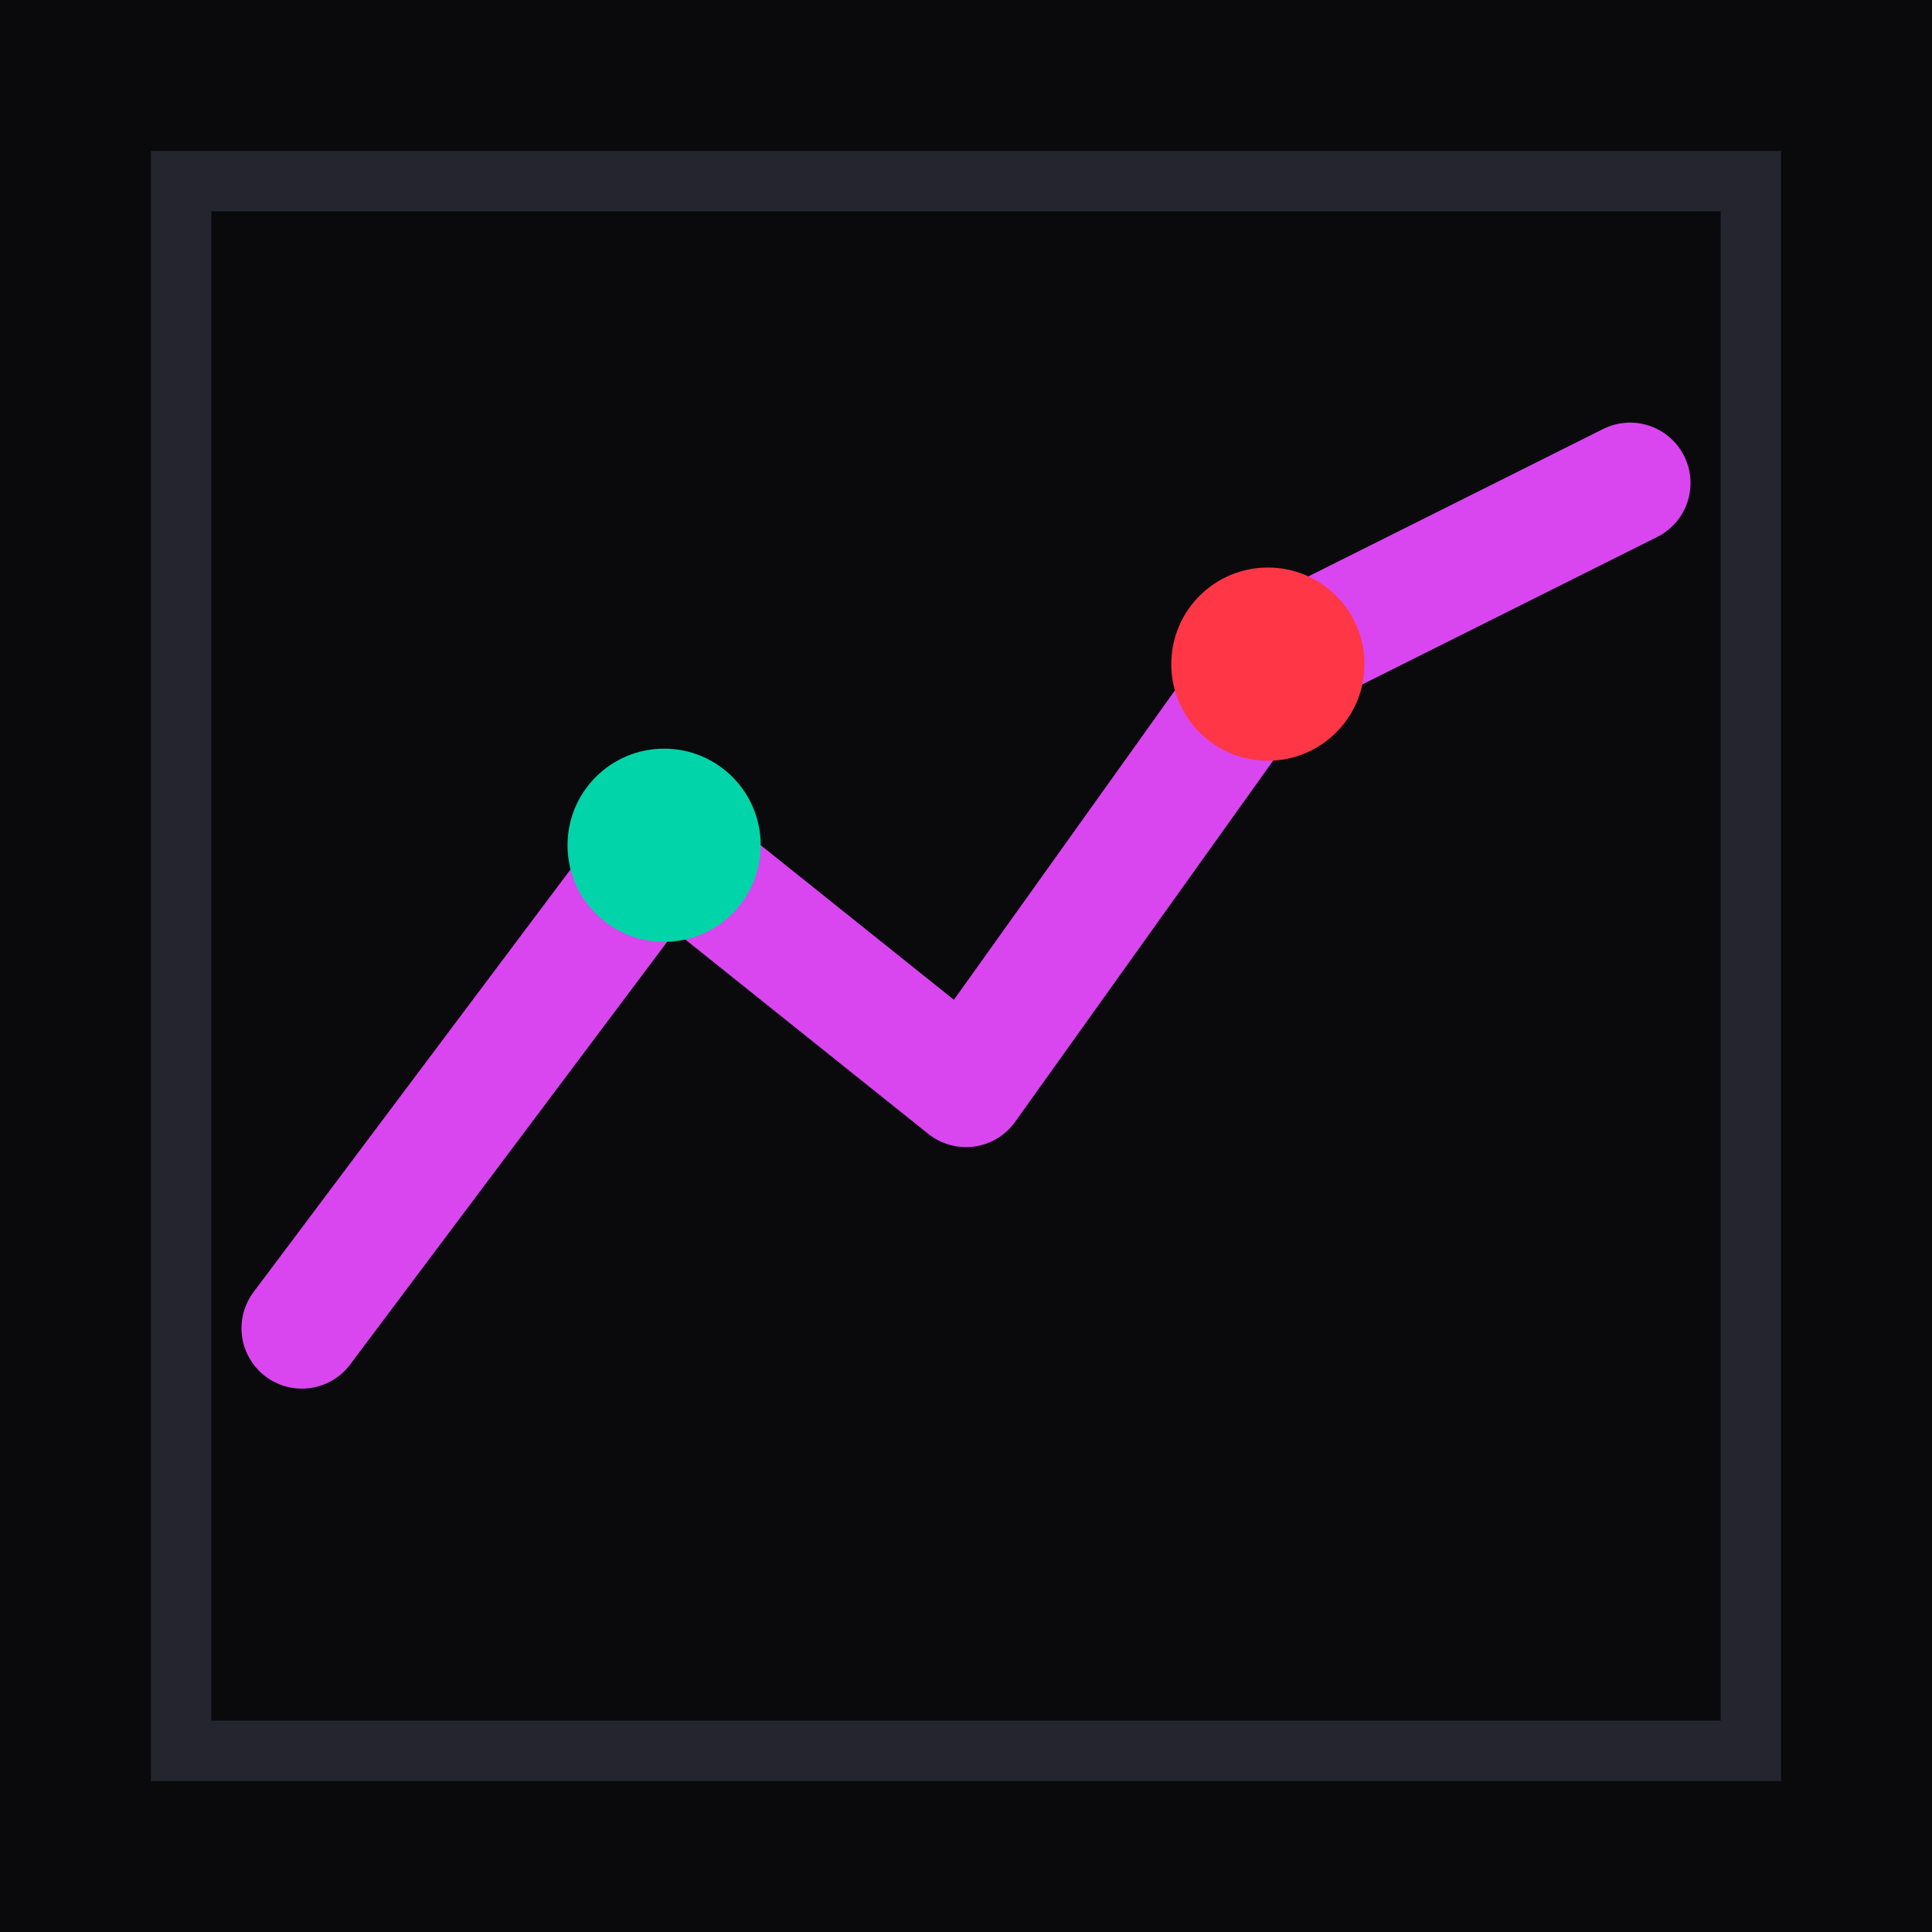
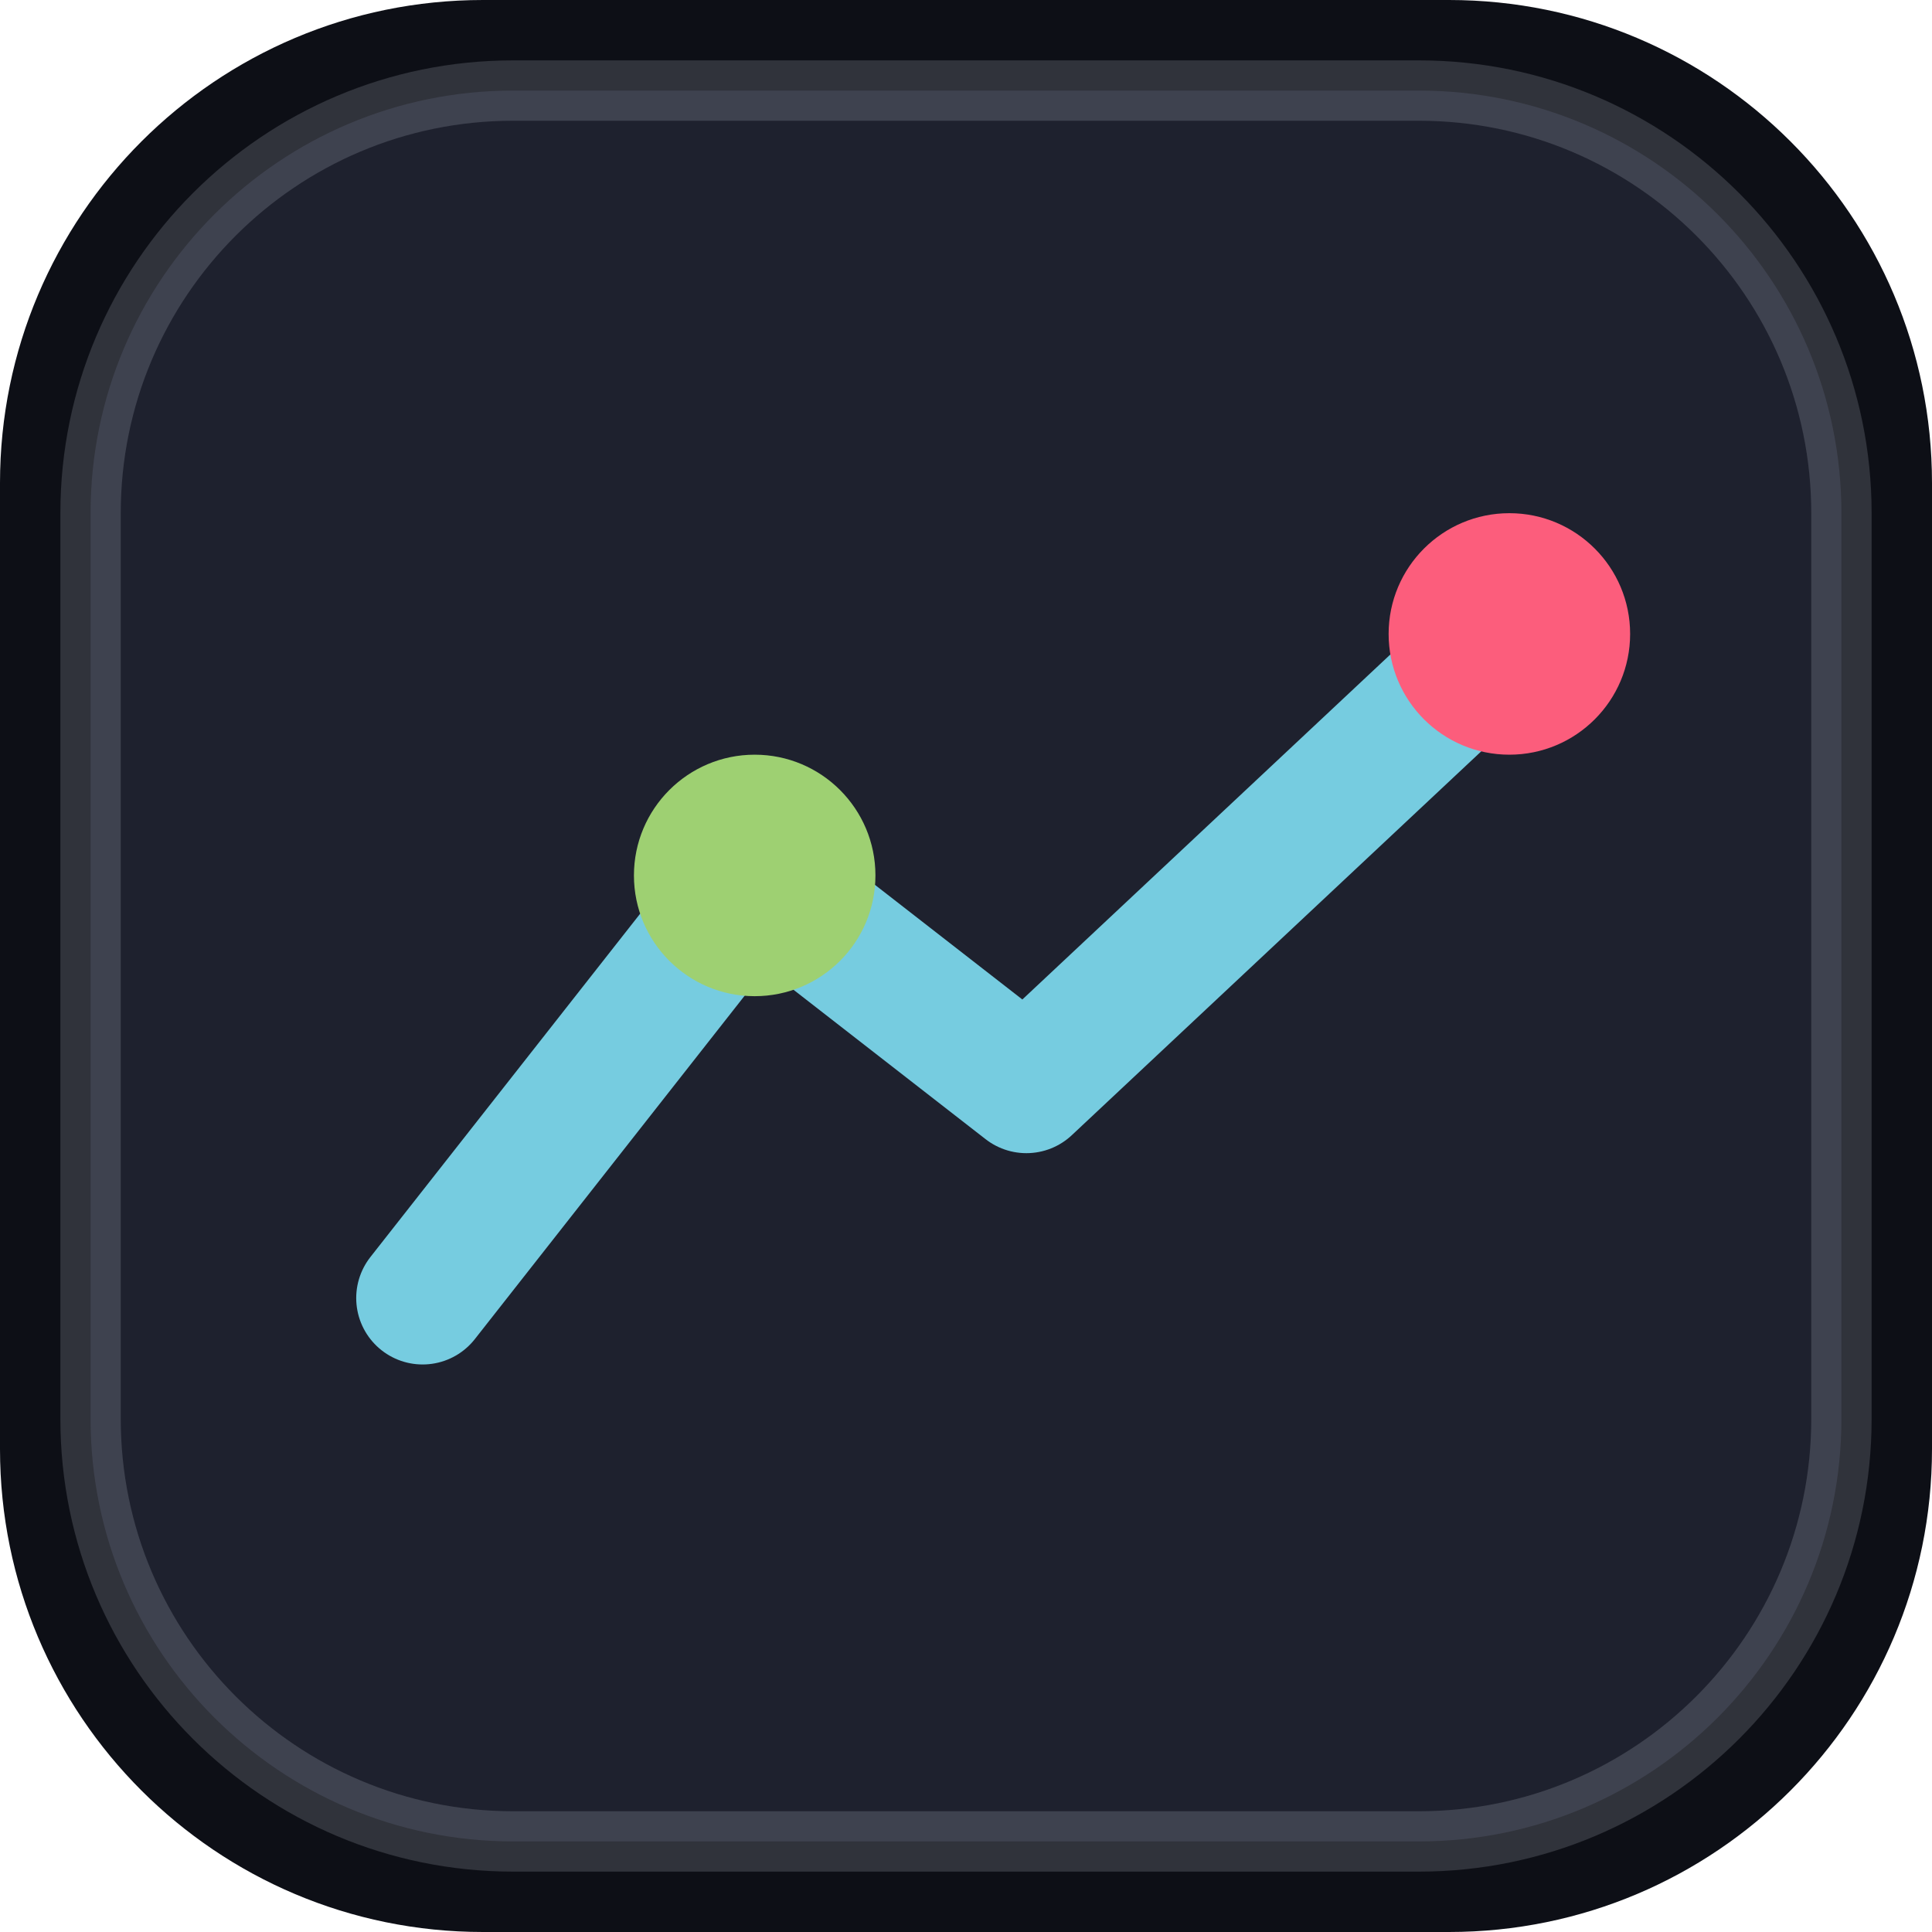
<svg xmlns="http://www.w3.org/2000/svg" viewBox="0 0 32 32">
-   <rect width="32" height="32" fill="#0a0a0c" />
-   <rect x="3" y="3" width="26" height="26" fill="none" stroke="#25252f" stroke-width="1" />
-   <path d="M5 22 L11 14 L16 18 L21 11 L27 8" stroke="#d946ef" stroke-width="2" fill="none" stroke-linecap="round" stroke-linejoin="round" />
-   <circle cx="11" cy="14" r="1.6" fill="#00d4a8" />
-   <circle cx="21" cy="11" r="1.6" fill="#ff3645" />
+   <rect width="32" height="32" rx="8" fill="#0d0f16" />
+   <rect x="1.5" y="1.5" width="29" height="29" rx="7" fill="#2c3042" fill-opacity="0.55" stroke="#eaeefa" stroke-opacity="0.16" stroke-width="1" />
+   <path d="M7 21.5 L12.5 14.5 L17 18 L25 10.5" stroke="#76cce0" stroke-width="2.2" fill="none" stroke-linecap="round" stroke-linejoin="round" />
+   <circle cx="12.5" cy="14.5" r="2" fill="#9ed072" />
+   <circle cx="25" cy="10.5" r="2" fill="#fc5d7c" />
</svg>
